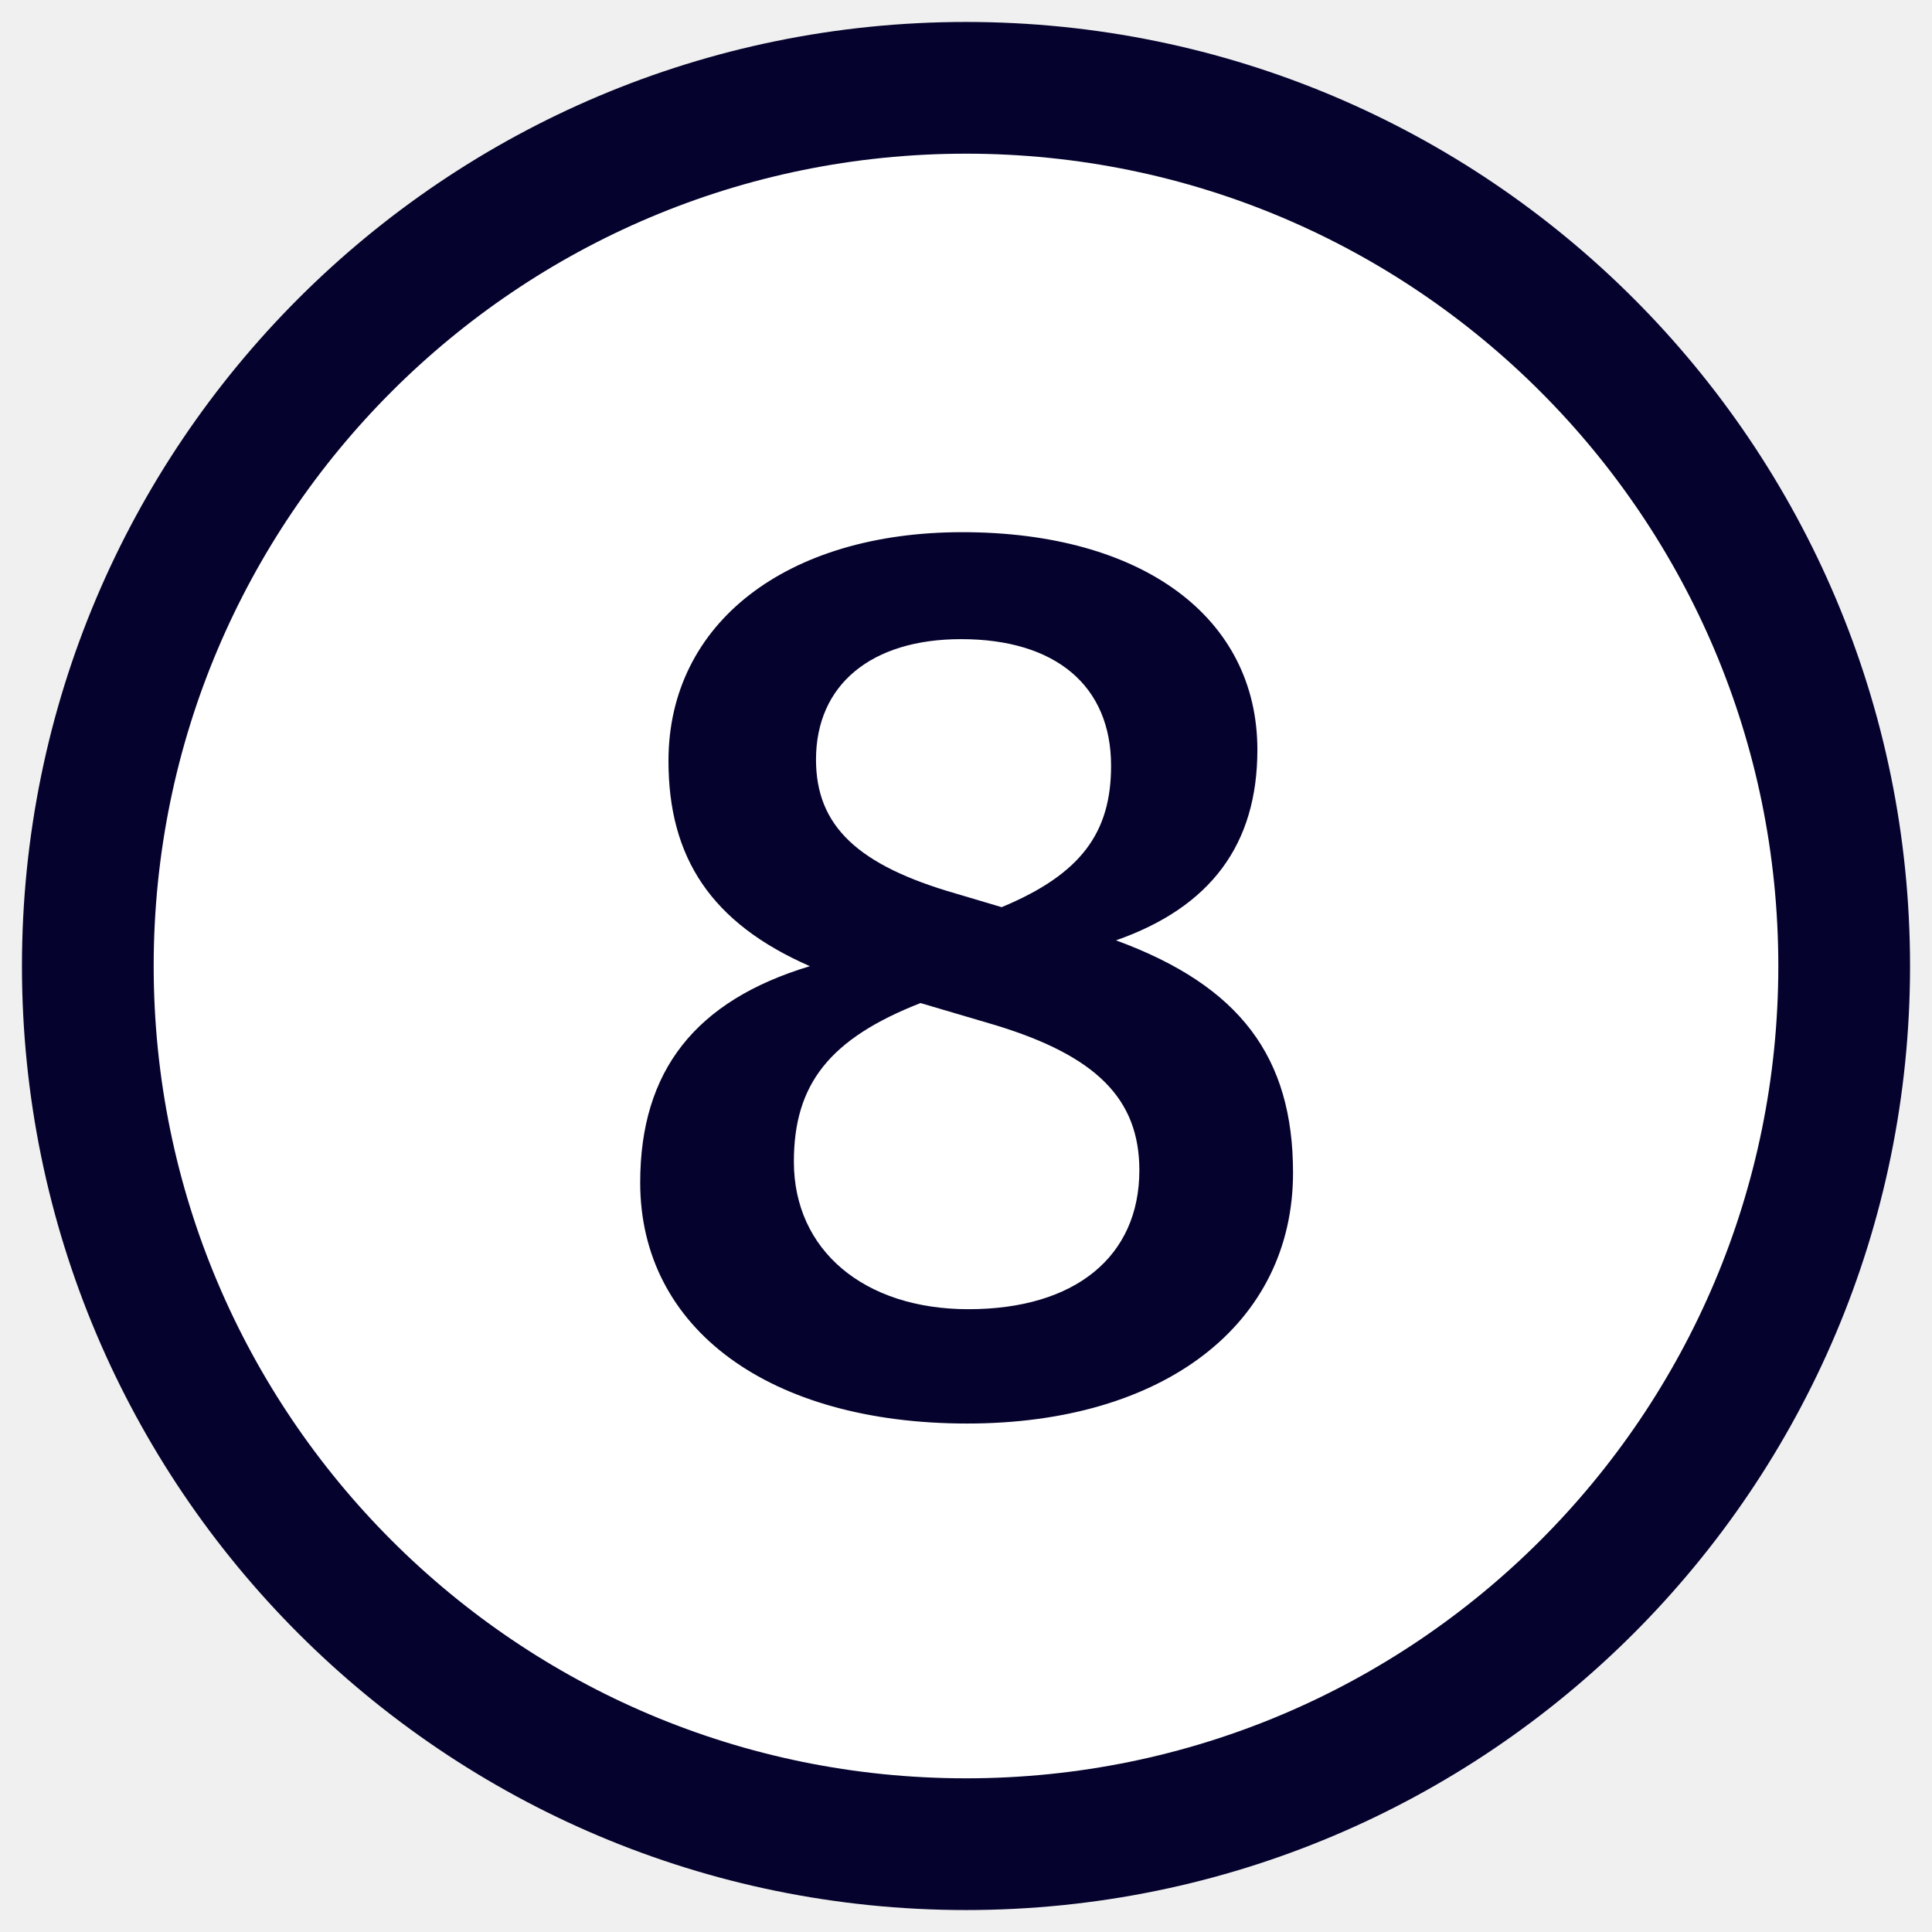
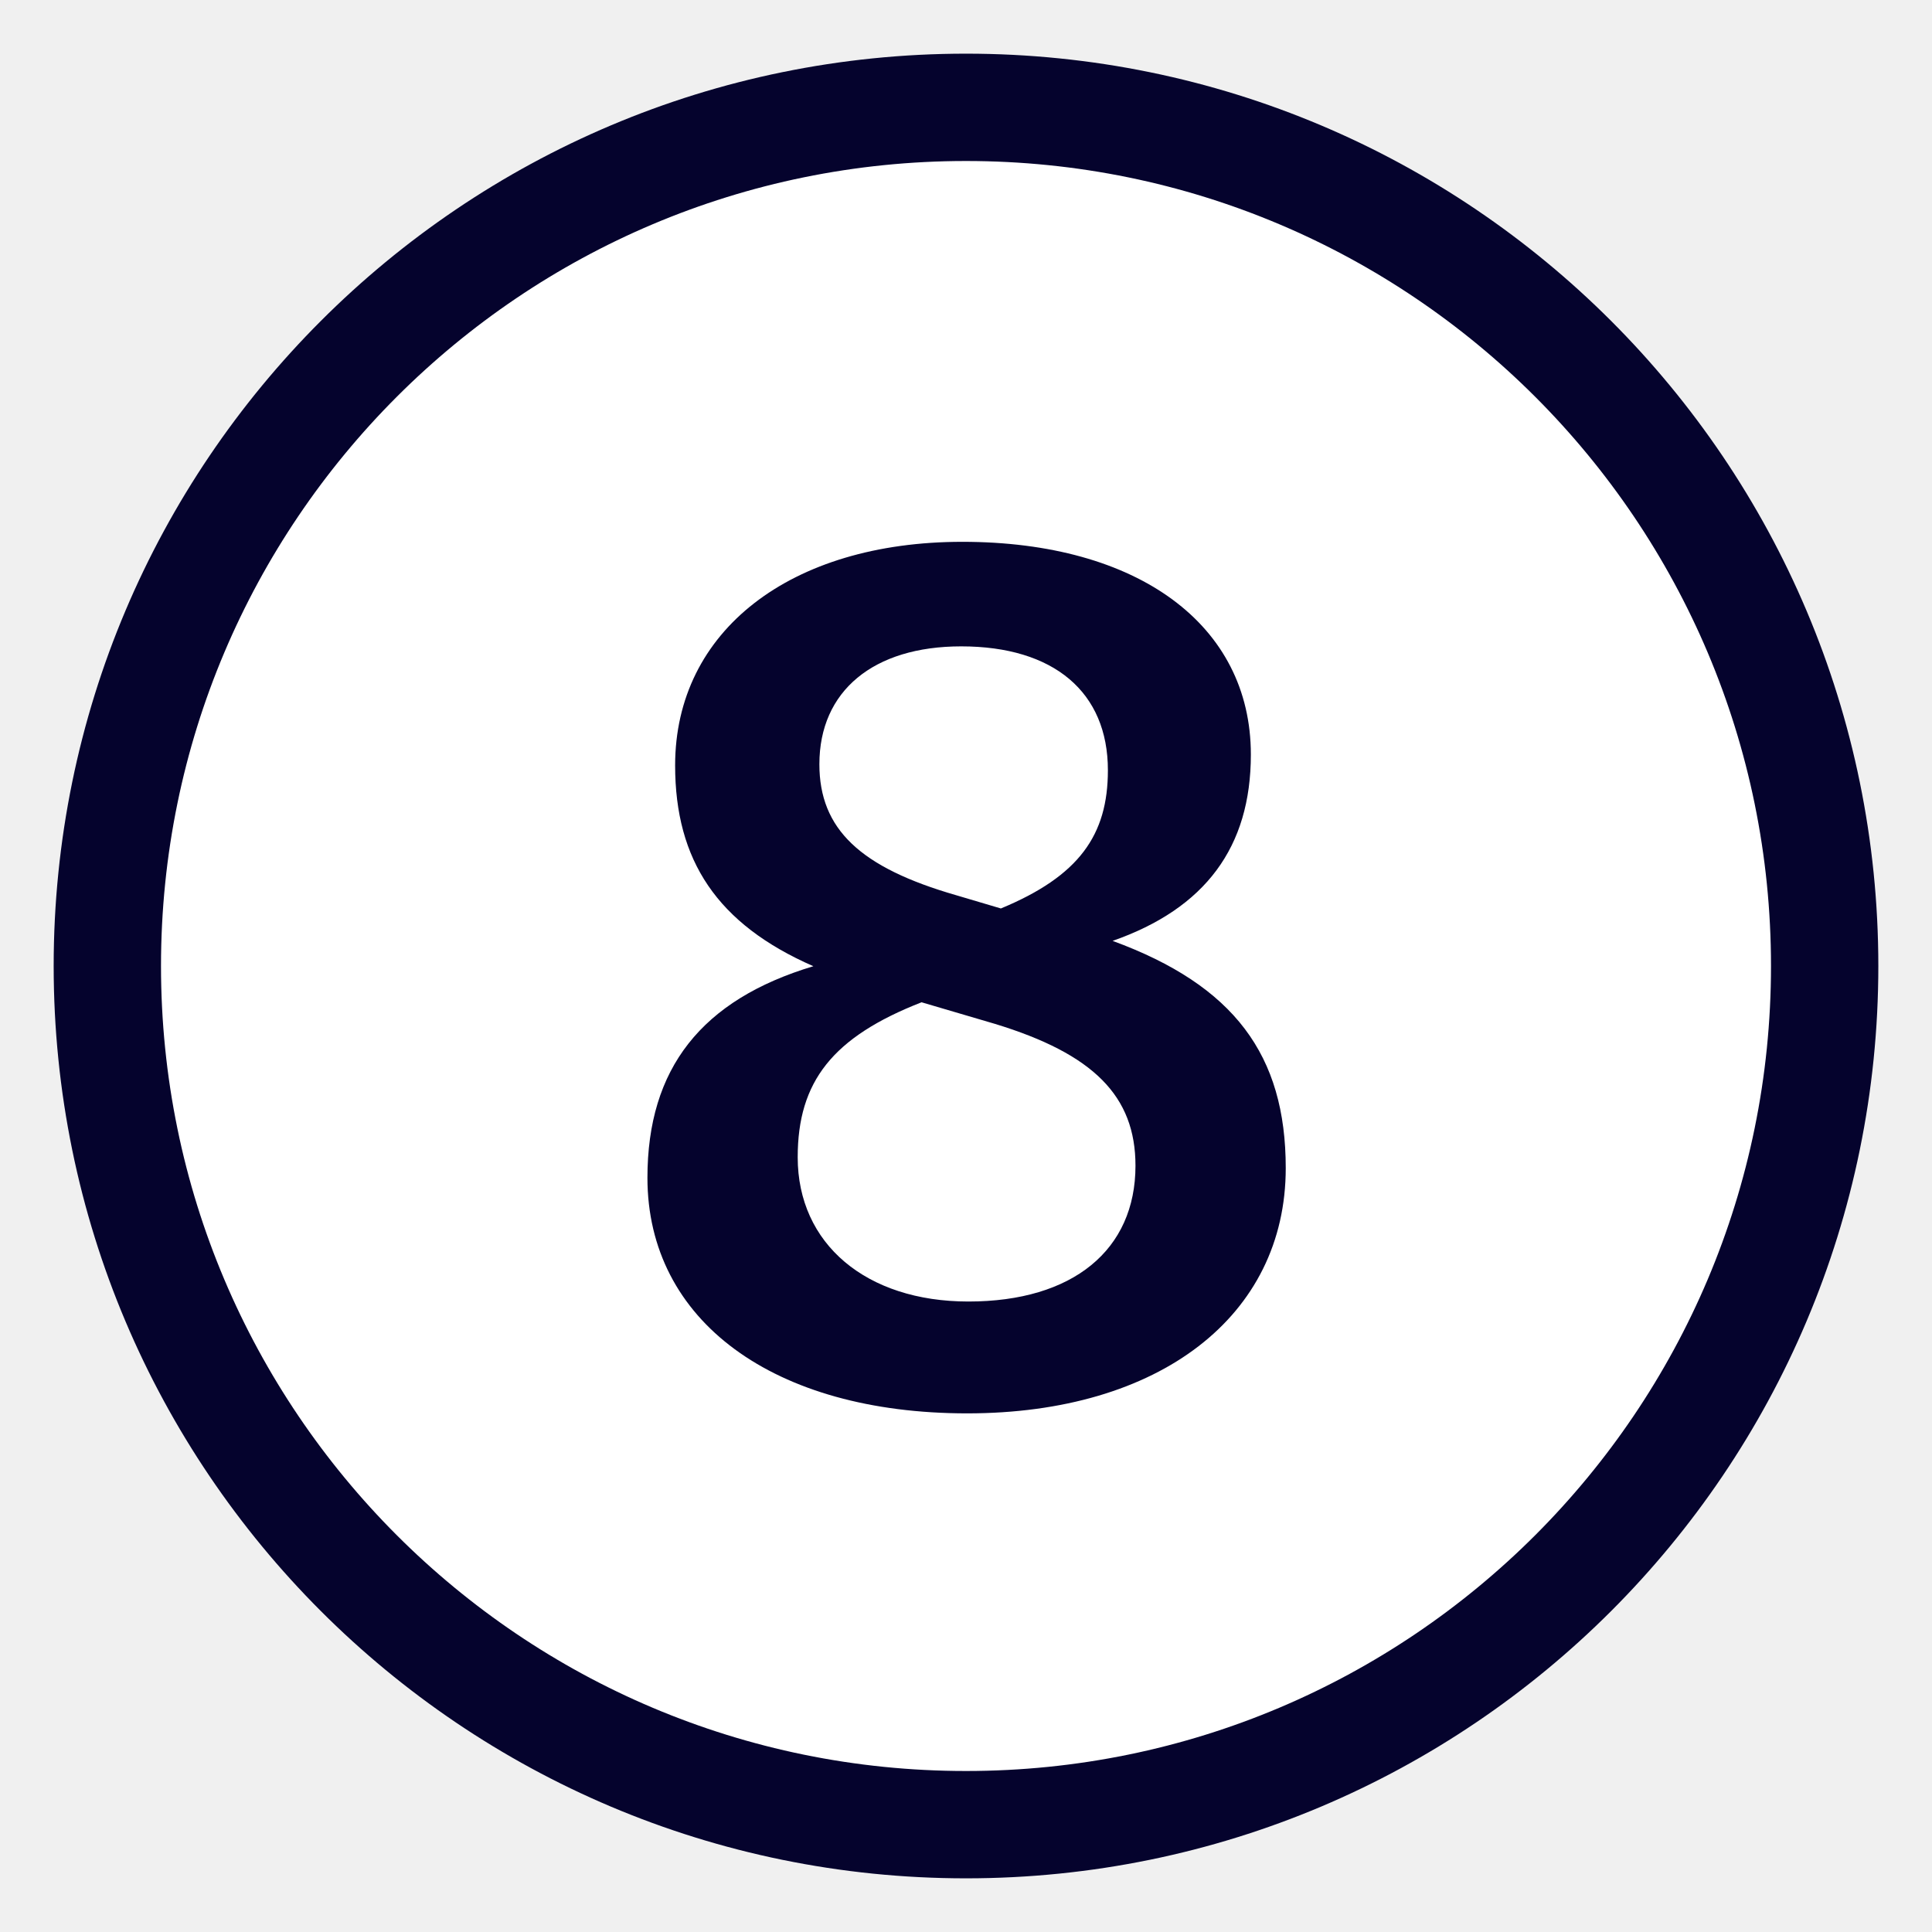
- <svg xmlns="http://www.w3.org/2000/svg" width="22" height="22" viewBox="0 0 22 22">
-   <g fill="none" fill-rule="evenodd">
-     <path fill="#FFF" fill-rule="nonzero" stroke="#05032D" stroke-width="1.5" d="M20,10 C20,15.523 15.523,20 10,20 C4.477,20 0,15.523 0,10 C0,4.477 4.477,0 10,0 C15.523,0 20,4.477 20,10 Z" transform="translate(1 1)" />
-     <path fill="#05032D" fill-rule="nonzero" d="M12.708,10.708 C14.122,11.226 14.724,12.038 14.724,13.354 C14.724,15.076 13.254,16.21 11.014,16.21 C8.76,16.21 7.29,15.132 7.29,13.466 C7.29,12.192 7.92,11.394 9.222,11.002 C8.102,10.512 7.612,9.77 7.612,8.664 C7.612,7.096 8.956,6.06 10.958,6.06 C13.002,6.06 14.318,7.026 14.318,8.538 C14.318,9.616 13.786,10.33 12.708,10.708 Z M10.944,7.278 C9.922,7.278 9.292,7.796 9.292,8.65 C9.292,9.406 9.768,9.854 10.888,10.176 L11.406,10.33 C12.316,9.952 12.652,9.476 12.652,8.72 C12.652,7.81 12.022,7.278 10.944,7.278 Z M11.028,14.908 C12.246,14.908 12.974,14.306 12.974,13.326 C12.974,12.514 12.484,12.024 11.336,11.674 L10.482,11.422 C9.446,11.828 9.04,12.346 9.04,13.228 C9.04,14.236 9.838,14.908 11.028,14.908 Z" />
+ <svg xmlns="http://www.w3.org/2000/svg" width="18" height="18" viewBox="0 0 18 18">
+   <g fill="none" transform="translate(1 1)">
+     <path fill="#FFF" stroke="#05032D" d="M16,8 C16,12.418 12.418,16 8,16 C3.582,16 0,12.418 0,8 C0,3.582 3.582,0 8,0 C12.418,0 16,3.582 16,8 Z" />
+     <path fill="#05032D" d="M9.366,7.766 C10.498,8.181 10.979,8.83 10.979,9.883 C10.979,11.261 9.803,12.168 8.011,12.168 C6.208,12.168 5.032,11.306 5.032,9.973 C5.032,8.954 5.536,8.315 6.578,8.002 C5.682,7.61 5.29,7.016 5.29,6.131 C5.29,4.877 6.365,4.048 7.966,4.048 C9.602,4.048 10.654,4.821 10.654,6.03 C10.654,6.893 10.229,7.464 9.366,7.766 Z M7.955,5.022 C7.138,5.022 6.634,5.437 6.634,6.12 C6.634,6.725 7.014,7.083 7.91,7.341 L8.325,7.464 C9.053,7.162 9.322,6.781 9.322,6.176 C9.322,5.448 8.818,5.022 7.955,5.022 Z M8.022,11.126 C8.997,11.126 9.579,10.645 9.579,9.861 C9.579,9.211 9.187,8.819 8.269,8.539 L7.586,8.338 C6.757,8.662 6.432,9.077 6.432,9.782 C6.432,10.589 7.07,11.126 8.022,11.126 Z" />
  </g>
</svg>
